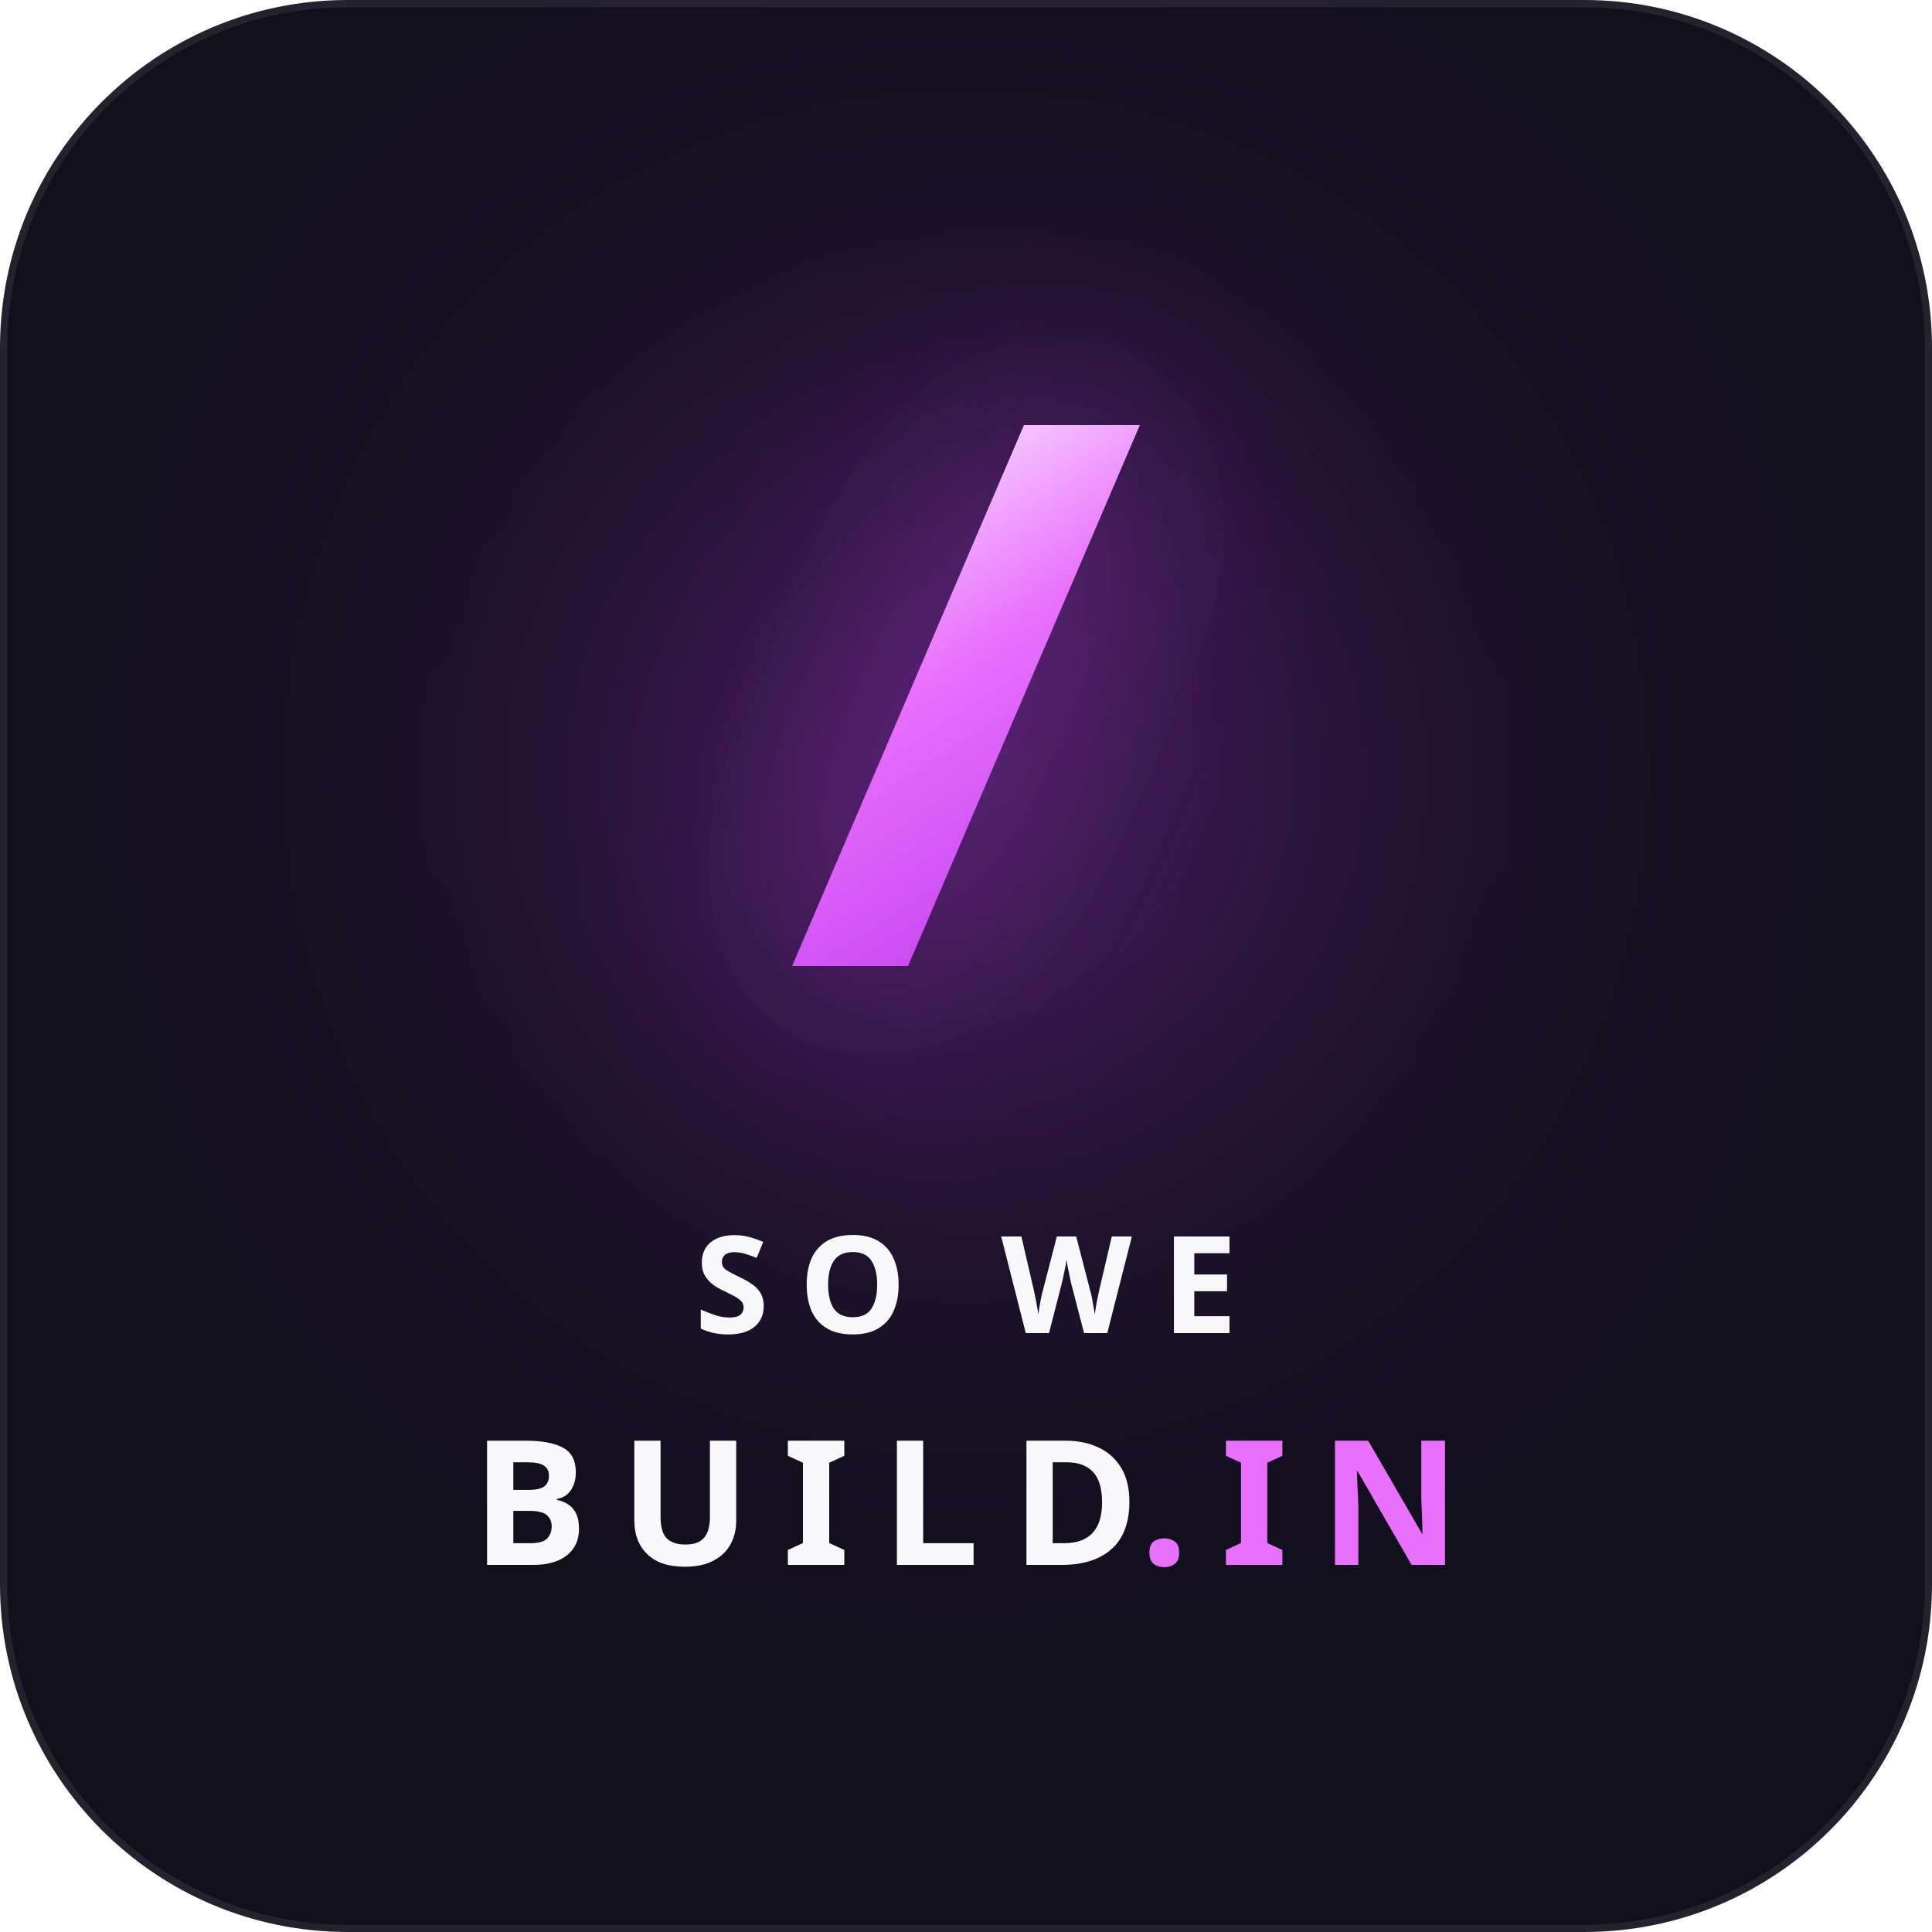
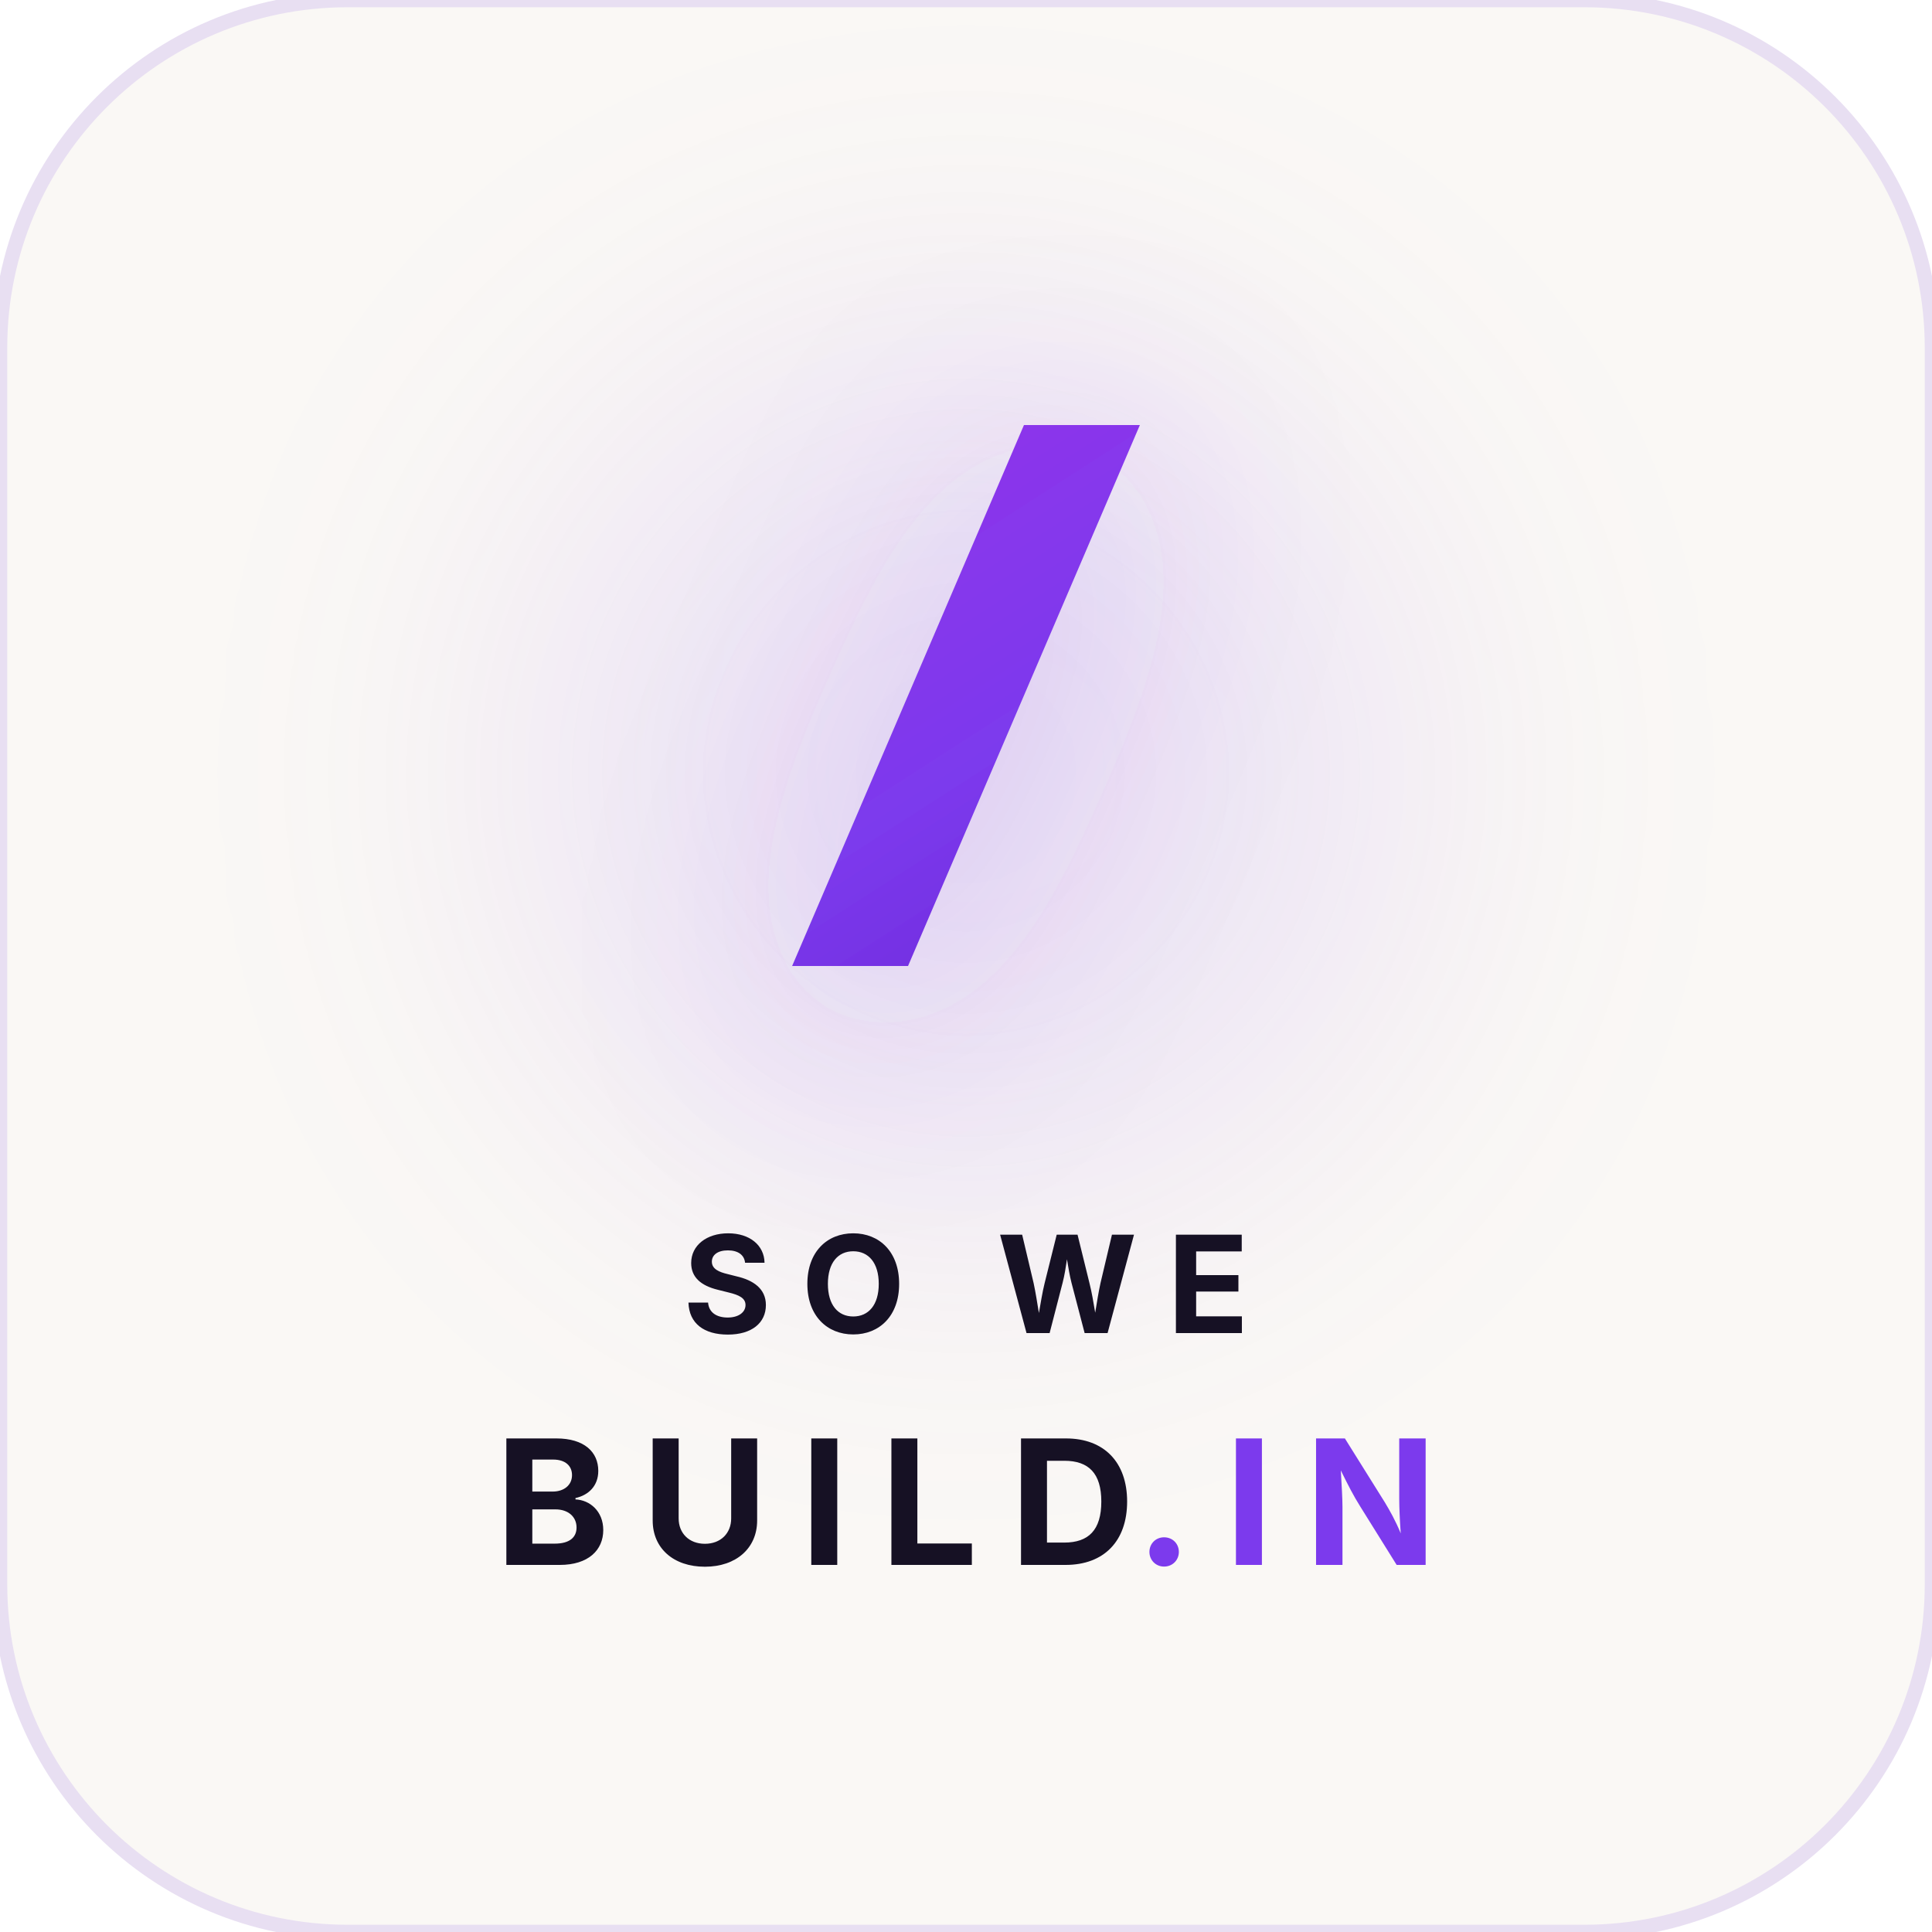
<svg xmlns="http://www.w3.org/2000/svg" viewBox="0 0 200 200" fill="none">
-   <rect width="200" height="200" rx="36" fill="#120F1D" />
-   <rect width="200" height="200" rx="36" stroke="rgba(255,255,255,0.08)" stroke-width="1.5" />
-   <circle cx="100" cy="80" r="45" fill="#BC37ED" opacity="0.25" filter="blur(24px)" />
+   <rect width="200" height="200" rx="36" fill="#FAF8F5" />
+   <rect width="200" height="200" rx="36" stroke="#E8DFF2" stroke-width="1.5" />
+   <circle cx="100" cy="80" r="45" fill="#7C3AED" opacity="0.12" filter="blur(18px)" />
  <g transform="translate(80, 42)">
-     <polygon points="26,2 38,2 14,58 2,58" fill="url(#violetStacked)" filter="drop-shadow(0 0 12px rgba(188,55,237,0.6))" />
+     <polygon points="26,2 38,2 14,58 2,58" fill="url(#violetStacked)" filter="drop-shadow(0 4px 12px rgba(124,58,237,0.25))" />
  </g>
-   <text x="100" y="138" text-anchor="middle" font-family="'Space Grotesk', system-ui, sans-serif" font-weight="700" font-size="14" letter-spacing="0.22em" fill="#F8F7FA">SO WE</text>
-   <text x="100" y="162" text-anchor="middle" font-family="'Space Grotesk', system-ui, sans-serif" font-weight="700" font-size="18" letter-spacing="0.18em" fill="#F8F7FA">
-     BUILD<tspan fill="#E870FD">.IN</tspan>
+   <text x="100" y="138" text-anchor="middle" font-family="'Syne', system-ui, -apple-system, sans-serif" font-weight="700" font-size="14" letter-spacing="0.22em" fill="#161124">SO WE</text>
+   <text x="100" y="162" text-anchor="middle" font-family="'Syne', system-ui, -apple-system, sans-serif" font-weight="700" font-size="18" letter-spacing="0.18em" fill="#161124">
+     BUILD<tspan fill="#7C3AED">.IN</tspan>
  </text>
  <defs>
    <linearGradient id="violetStacked" x1="2" y1="2" x2="38" y2="58" gradientUnits="userSpaceOnUse">
-       <stop offset="0%" stop-color="#FFFFFF" />
-       <stop offset="45%" stop-color="#E870FD" />
-       <stop offset="100%" stop-color="#BC37ED" />
+       <stop offset="0%" stop-color="#9333EA" />
+       <stop offset="60%" stop-color="#7C3AED" />
+       <stop offset="100%" stop-color="#6D28D9" />
    </linearGradient>
  </defs>
</svg>
